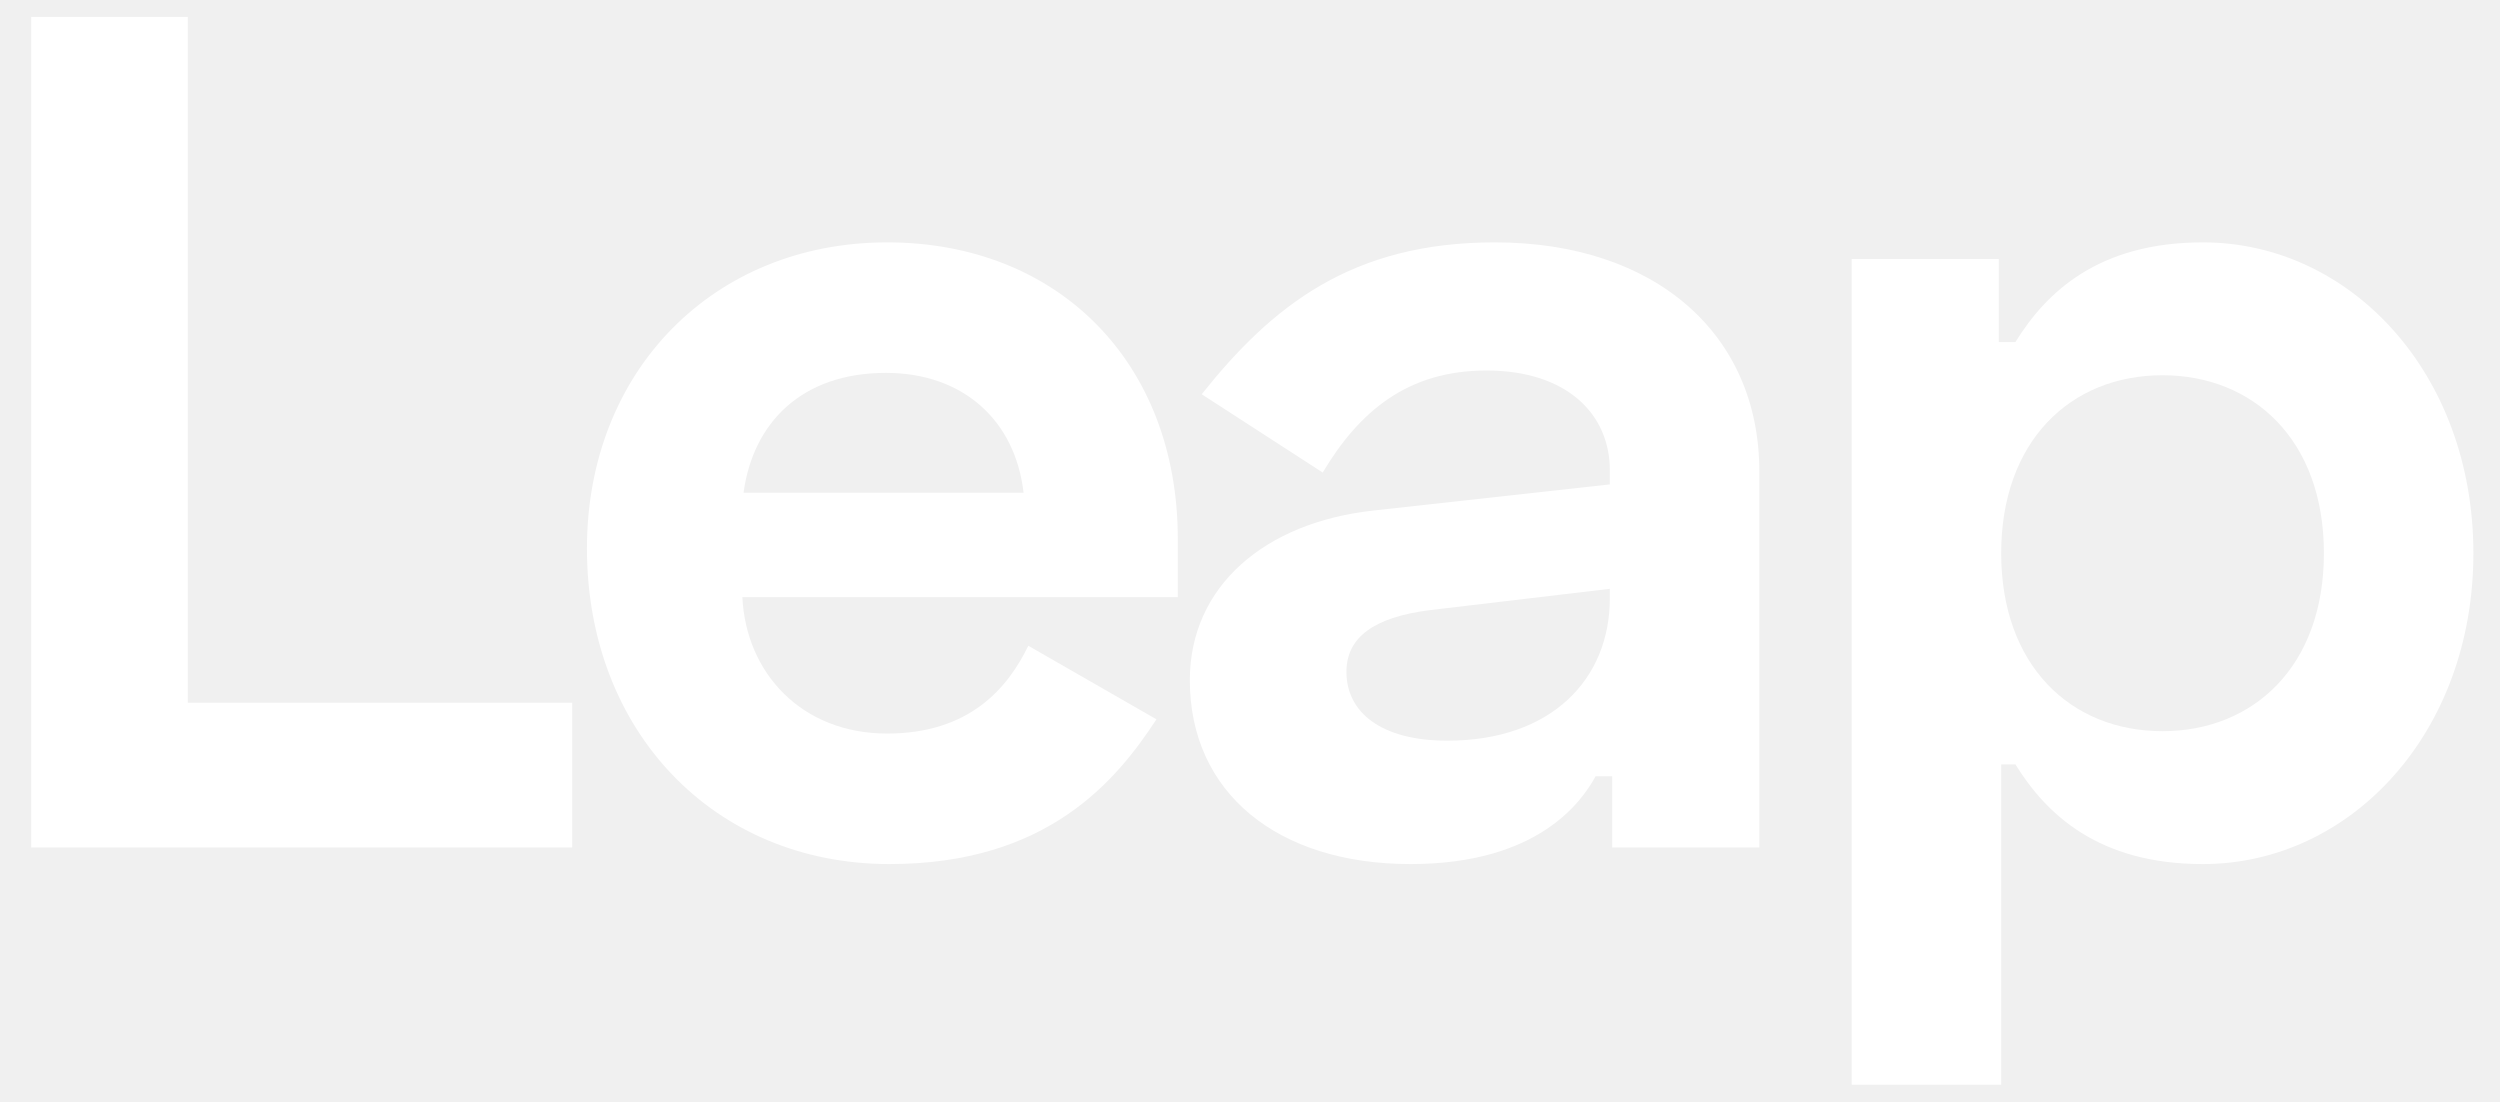
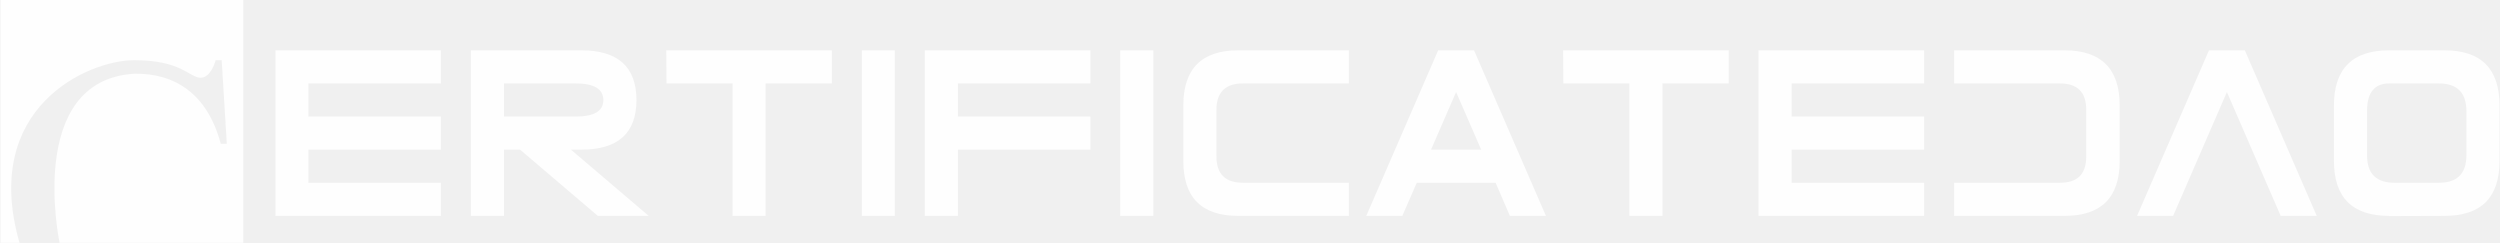
- <svg xmlns="http://www.w3.org/2000/svg" width="59" height="26" viewBox="0 0 59 26" fill="none">
-   <path d="M0.736 0.4V20H13.504V16.584H4.432V0.4H0.736Z" fill="white" />
-   <path d="M13.852 12.944C13.852 17.256 16.848 20.392 20.992 20.392C24.716 20.392 26.34 18.432 27.292 16.976L24.268 15.24C23.792 16.22 22.896 17.312 20.936 17.312C18.92 17.312 17.604 15.884 17.52 14.092H27.796V12.72C27.796 8.548 24.968 5.72 20.936 5.72C16.848 5.72 13.852 8.744 13.852 12.944ZM17.548 11.628C17.772 9.976 18.92 8.8 20.908 8.8C22.728 8.8 23.96 9.92 24.156 11.628H17.548Z" fill="white" />
-   <path d="M28.36 9.304L31.216 11.152C32.084 9.696 33.232 8.744 35.08 8.744C36.984 8.744 37.992 9.78 37.992 11.096V11.432L32.42 12.048C29.844 12.328 28.08 13.84 28.08 16.052C28.08 18.712 30.152 20.392 33.288 20.392C36.284 20.392 37.32 18.936 37.656 18.32H38.048V20H41.52V11.124C41.52 7.876 39.056 5.72 35.276 5.72C31.888 5.72 30.012 7.232 28.36 9.304ZM31.776 15.856C31.776 15.044 32.42 14.568 33.736 14.4L37.992 13.896V14.12C37.992 16.024 36.62 17.48 34.156 17.48C32.588 17.48 31.776 16.808 31.776 15.856Z" fill="white" />
-   <path d="M43.7 25.6H47.228V18.04H47.564C48.292 19.216 49.524 20.392 51.988 20.392C55.46 20.392 58.372 17.312 58.372 13.056C58.372 8.8 55.46 5.72 51.988 5.72C49.524 5.72 48.292 6.896 47.564 8.072H47.172V6.112H43.7V25.6ZM51.036 17.256C48.852 17.256 47.228 15.688 47.228 13.056C47.228 10.424 48.852 8.856 51.036 8.856C53.164 8.856 54.844 10.368 54.844 13.056C54.844 15.744 53.164 17.256 51.036 17.256Z" fill="white" />
+ <svg xmlns="http://www.w3.org/2000/svg" xml:space="preserve" width="157.248mm" height="15.271mm" version="1.1" style="shape-rendering:geometricPrecision; text-rendering:geometricPrecision; image-rendering:optimizeQuality; fill-rule:evenodd; clip-rule:evenodd" viewBox="0 0 13659 1327">
+   <defs>
+     <style type="text/css">
+    
+     .fil1 {fill:#FEFEFE}
+     .fil0 {fill:#FEFEFE;fill-rule:nonzero}
+    
+   </style>
+   </defs>
+   <g id="图层_x0020_1">
+     <polygon class="fil0" points="1683,999 2407,999 2407,1180 1503,1180 1503,275 2407,275 2407,456 1683,456 1683,637 2407,637 2407,818 1683,818 " />
+     <path id="1" class="fil0" d="M3144 637c101,0 151,-30 151,-90 0,-60 -50,-91 -151,-91l-392 0 0 181 392 0zm-304 181l-88 0 0 362 -181 0 0 -905 603 0c201,0 302,91 302,272 0,181 -101,271 -302,271l-56 0 425 362 -278 0 -425 -362z" />
+     <polygon id="2" class="fil0" points="4001,456 3640,456 3639,275 4544,275 4544,456 4182,456 4182,1180 4001,1180 " />
+     <polygon id="3" class="fil0" points="4888,1180 4708,1180 4708,275 4888,275 " />
+     <polygon id="4" class="fil0" points="5233,637 5957,637 5957,818 5233,818 5233,1180 5052,1180 5052,275 5957,275 5957,456 5233,456 " />
+     <polygon id="5" class="fil0" points="6301,1180 6120,1180 6120,275 6301,275 " />
+     <path id="6" class="fil0" d="M7370 999l0 181 -604 0c-201,0 -301,-100 -301,-301l0 -302c0,-201 100,-302 301,-302l604 0 0 181 -579 0c-97,0 -145,49 -145,145l0 253c0,97 48,145 146,145l578 0z" />
+     <path id="7" class="fil0" d="M7741 999l-79 181 -197 0 393 -905 196 0 393 905 -197 0 -78 -181 -431 0zm352 -181l-137 -315 -137 315 274 0z" />
+     <polygon id="8" class="fil0" points="8903,456 8542,456 8541,275 9446,275 9446,456 9084,456 9084,1180 8903,1180 " />
+     <polygon id="9" class="fil0" points="9790,999 10514,999 10514,1180 9609,1180 9609,275 10514,275 10514,456 9790,456 9790,637 10514,637 10514,818 9790,818 " />
+     <path id="10" class="fil0" d="M10678 456l0 -181 603 0c201,0 302,101 302,302l0 302c0,201 -101,301 -302,301l-603 0 0 -181 578 0c96,0 144,-47 144,-142l0 -258c0,-95 -48,-143 -144,-143l-578 0z" />
+     <polygon id="11" class="fil0" points="12463,1180 12169,503 11875,1180 11678,1180 12071,275 12267,275 12660,1180 " />
+     <path id="12" class="fil0" d="M13327 999c101,0 151,-50 151,-150l0 -242c0,-100 -50,-151 -151,-151l-271 0c-81,0 -121,51 -121,151l0 242c0,100 50,150 151,150l241 0zm30 181l-301 1 0 -1c-201,0 -302,-100 -302,-301l0 -302c0,-201 101,-302 302,-302l301 0c202,0 302,101 302,302l0 302c0,201 -100,301 -302,301z" />
+     <path class="fil1" d="M0 0l1327 0 0 1327 -1004 0c0,0 -188,-887 408,-924 221,-4 400,109 473,383l33 0 -28 -457 -33 0c0,0 -25,99 -85,96 -60,-4 -105,-96 -360,-96 -255,0 -839,261 -627,998l-104 0 0 -1327z" />
+   </g>
</svg>
